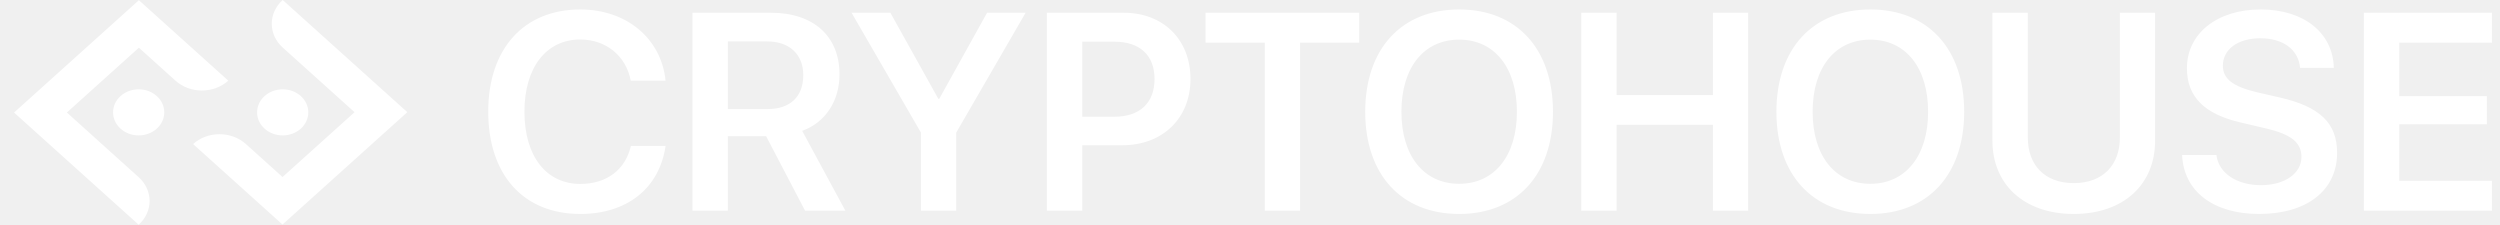
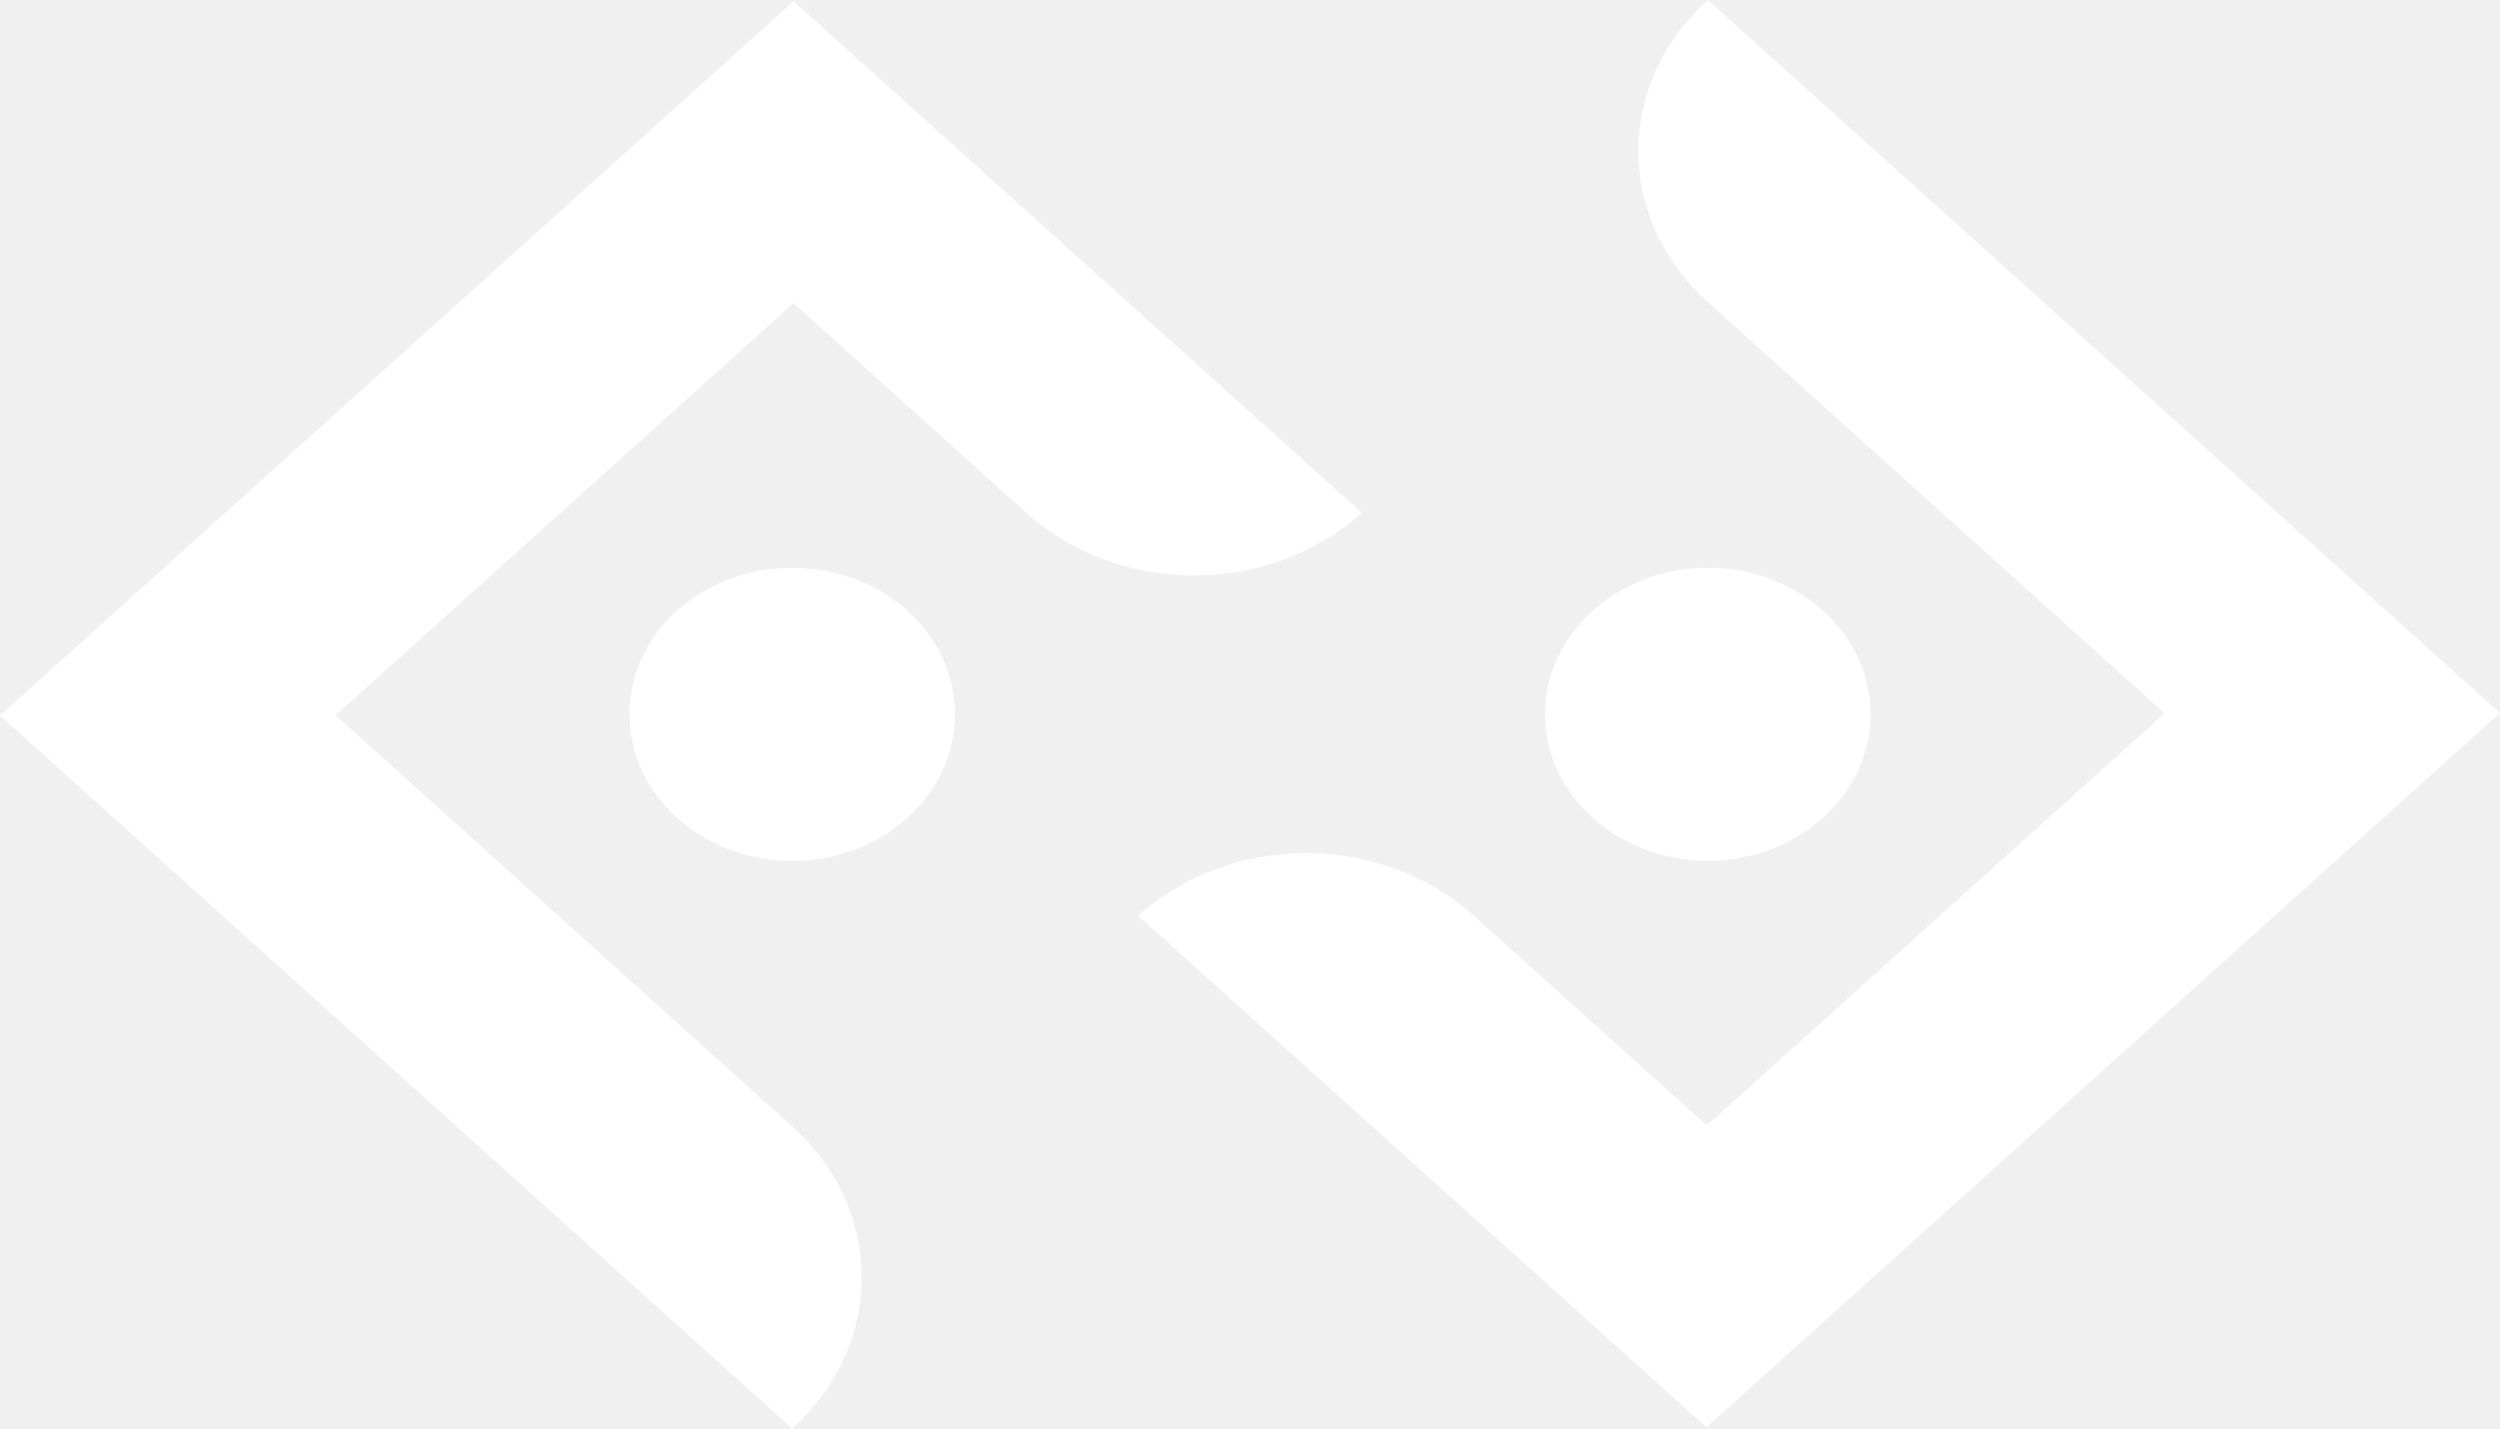
- <svg xmlns="http://www.w3.org/2000/svg" width="178" height="16" viewBox="0 0 178 16" fill="none">
-   <path d="M41.315 15.234C37.291 15.234 34.762 12.471 34.762 7.949C34.762 3.457 37.31 0.674 41.315 0.674C44.586 0.674 47.076 2.715 47.389 5.742H44.908C44.576 3.975 43.141 2.812 41.315 2.812C38.893 2.812 37.34 4.805 37.34 7.949C37.34 11.113 38.883 13.096 41.324 13.096C43.19 13.096 44.527 12.09 44.918 10.391H47.389C46.949 13.408 44.645 15.234 41.315 15.234ZM51.822 2.949V7.764H54.664C56.266 7.764 57.193 6.875 57.193 5.352C57.193 3.867 56.207 2.949 54.615 2.949H51.822ZM51.822 9.697V15H49.303V0.908H54.898C57.945 0.908 59.772 2.598 59.772 5.293C59.772 7.158 58.795 8.711 57.115 9.316L60.191 15H57.32L54.547 9.697H51.822ZM68.082 15H65.572V9.443L60.631 0.908H63.395L66.812 7.041H66.871L70.279 0.908H73.023L68.082 9.443V15ZM74.537 0.908H80.016C82.818 0.908 84.762 2.812 84.762 5.625C84.762 8.438 82.76 10.342 79.908 10.342H77.057V15H74.537V0.908ZM77.057 2.969V8.311H79.342C81.148 8.311 82.203 7.334 82.203 5.625C82.203 3.936 81.158 2.969 79.352 2.969H77.057ZM92.564 15H90.055V3.037H85.836V0.908H96.773V3.037H92.564V15ZM103.893 0.674C107.994 0.674 110.572 3.477 110.572 7.959C110.572 12.441 107.994 15.234 103.893 15.234C99.781 15.234 97.203 12.441 97.203 7.959C97.203 3.477 99.781 0.674 103.893 0.674ZM103.893 2.822C101.373 2.822 99.781 4.814 99.781 7.959C99.781 11.094 101.373 13.086 103.893 13.086C106.402 13.086 108.004 11.094 108.004 7.959C108.004 4.814 106.402 2.822 103.893 2.822ZM124.469 15H121.959V8.887H115.104V15H112.584V0.908H115.104V6.768H121.959V0.908H124.469V15ZM133.17 0.674C137.271 0.674 139.85 3.477 139.85 7.959C139.85 12.441 137.271 15.234 133.17 15.234C129.059 15.234 126.48 12.441 126.48 7.959C126.48 3.477 129.059 0.674 133.17 0.674ZM133.17 2.822C130.65 2.822 129.059 4.814 129.059 7.959C129.059 11.094 130.65 13.086 133.17 13.086C135.68 13.086 137.281 11.094 137.281 7.959C137.281 4.814 135.68 2.822 133.17 2.822ZM144.381 0.908V9.805C144.381 11.729 145.562 13.037 147.652 13.037C149.742 13.037 150.934 11.729 150.934 9.805V0.908H153.443V10.029C153.443 13.105 151.227 15.234 147.652 15.234C144.088 15.234 141.861 13.105 141.861 10.029V0.908H144.381ZM155.367 11.035H157.809C157.965 12.334 159.264 13.184 160.982 13.184C162.682 13.184 163.863 12.344 163.863 11.172C163.863 10.156 163.141 9.57 161.363 9.15L159.537 8.721C156.939 8.125 155.709 6.875 155.709 4.863C155.709 2.363 157.887 0.674 160.953 0.674C164.059 0.674 166.109 2.354 166.168 4.834H163.766C163.648 3.516 162.545 2.725 160.934 2.725C159.342 2.725 158.268 3.506 158.268 4.678C158.268 5.615 158.98 6.162 160.709 6.572L162.33 6.943C165.191 7.598 166.402 8.779 166.402 10.879C166.402 13.555 164.254 15.234 160.846 15.234C157.604 15.234 155.475 13.633 155.367 11.035ZM177.428 12.871V15H168.307V0.908H177.428V3.037H170.826V6.846H177.066V8.848H170.826V12.871H177.428Z" fill="white" />
-   <path d="M20.128 0C19.881 0.222 19.685 0.486 19.551 0.776C19.418 1.067 19.349 1.378 19.349 1.692C19.349 2.007 19.418 2.318 19.551 2.608C19.685 2.898 19.881 3.162 20.128 3.384L25.243 7.989L20.116 12.604L17.507 10.256C17.009 9.807 16.332 9.555 15.627 9.555C14.922 9.555 14.246 9.807 13.747 10.256L20.112 15.986L29 7.986L20.128 0Z" fill="white" />
-   <path d="M20.128 9.641C21.135 9.641 21.951 8.906 21.951 8C21.951 7.093 21.135 6.359 20.128 6.359C19.121 6.359 18.305 7.093 18.305 8C18.305 8.906 19.121 9.641 20.128 9.641Z" fill="white" />
-   <path d="M9.873 16C10.371 15.551 10.652 14.943 10.652 14.308C10.652 13.673 10.371 13.065 9.873 12.616L4.76 8.011L9.888 3.396L12.494 5.744C12.992 6.193 13.669 6.445 14.374 6.445C15.079 6.445 15.755 6.193 16.254 5.744L9.888 0.014L1 8.014L9.873 16Z" fill="white" />
-   <path d="M9.873 9.641C10.88 9.641 11.696 8.906 11.696 8C11.696 7.093 10.88 6.359 9.873 6.359C8.866 6.359 8.05 7.093 8.05 8C8.05 8.906 8.866 9.641 9.873 9.641Z" fill="white" />
+ <svg xmlns="http://www.w3.org/2000/svg" width="28" height="16" viewBox="0 0 28 16" fill="none">
+   <path d="M19.128 0C18.881 0.222 18.685 0.486 18.551 0.776C18.418 1.067 18.349 1.378 18.349 1.692C18.349 2.007 18.418 2.318 18.551 2.608C18.685 2.898 18.881 3.162 19.128 3.384L24.243 7.989L19.116 12.604L16.507 10.256C16.009 9.807 15.332 9.555 14.627 9.555C13.922 9.555 13.246 9.807 12.747 10.256L19.112 15.986L28 7.986L19.128 0Z" fill="white" />
+   <path d="M19.128 9.641C20.135 9.641 20.951 8.906 20.951 8C20.951 7.093 20.135 6.359 19.128 6.359C18.121 6.359 17.305 7.093 17.305 8C17.305 8.906 18.121 9.641 19.128 9.641Z" fill="white" />
+   <path d="M8.873 16C9.371 15.551 9.651 14.943 9.651 14.308C9.651 13.673 9.371 13.065 8.873 12.616L3.76 8.011L8.888 3.396L11.494 5.744C11.992 6.193 12.669 6.445 13.374 6.445C14.079 6.445 14.755 6.193 15.254 5.744L8.888 0.014L0 8.014L8.873 16Z" fill="white" />
+   <path d="M8.873 9.641C9.88 9.641 10.696 8.906 10.696 8C10.696 7.093 9.88 6.359 8.873 6.359C7.866 6.359 7.05 7.093 7.05 8C7.05 8.906 7.866 9.641 8.873 9.641Z" fill="white" />
</svg>
